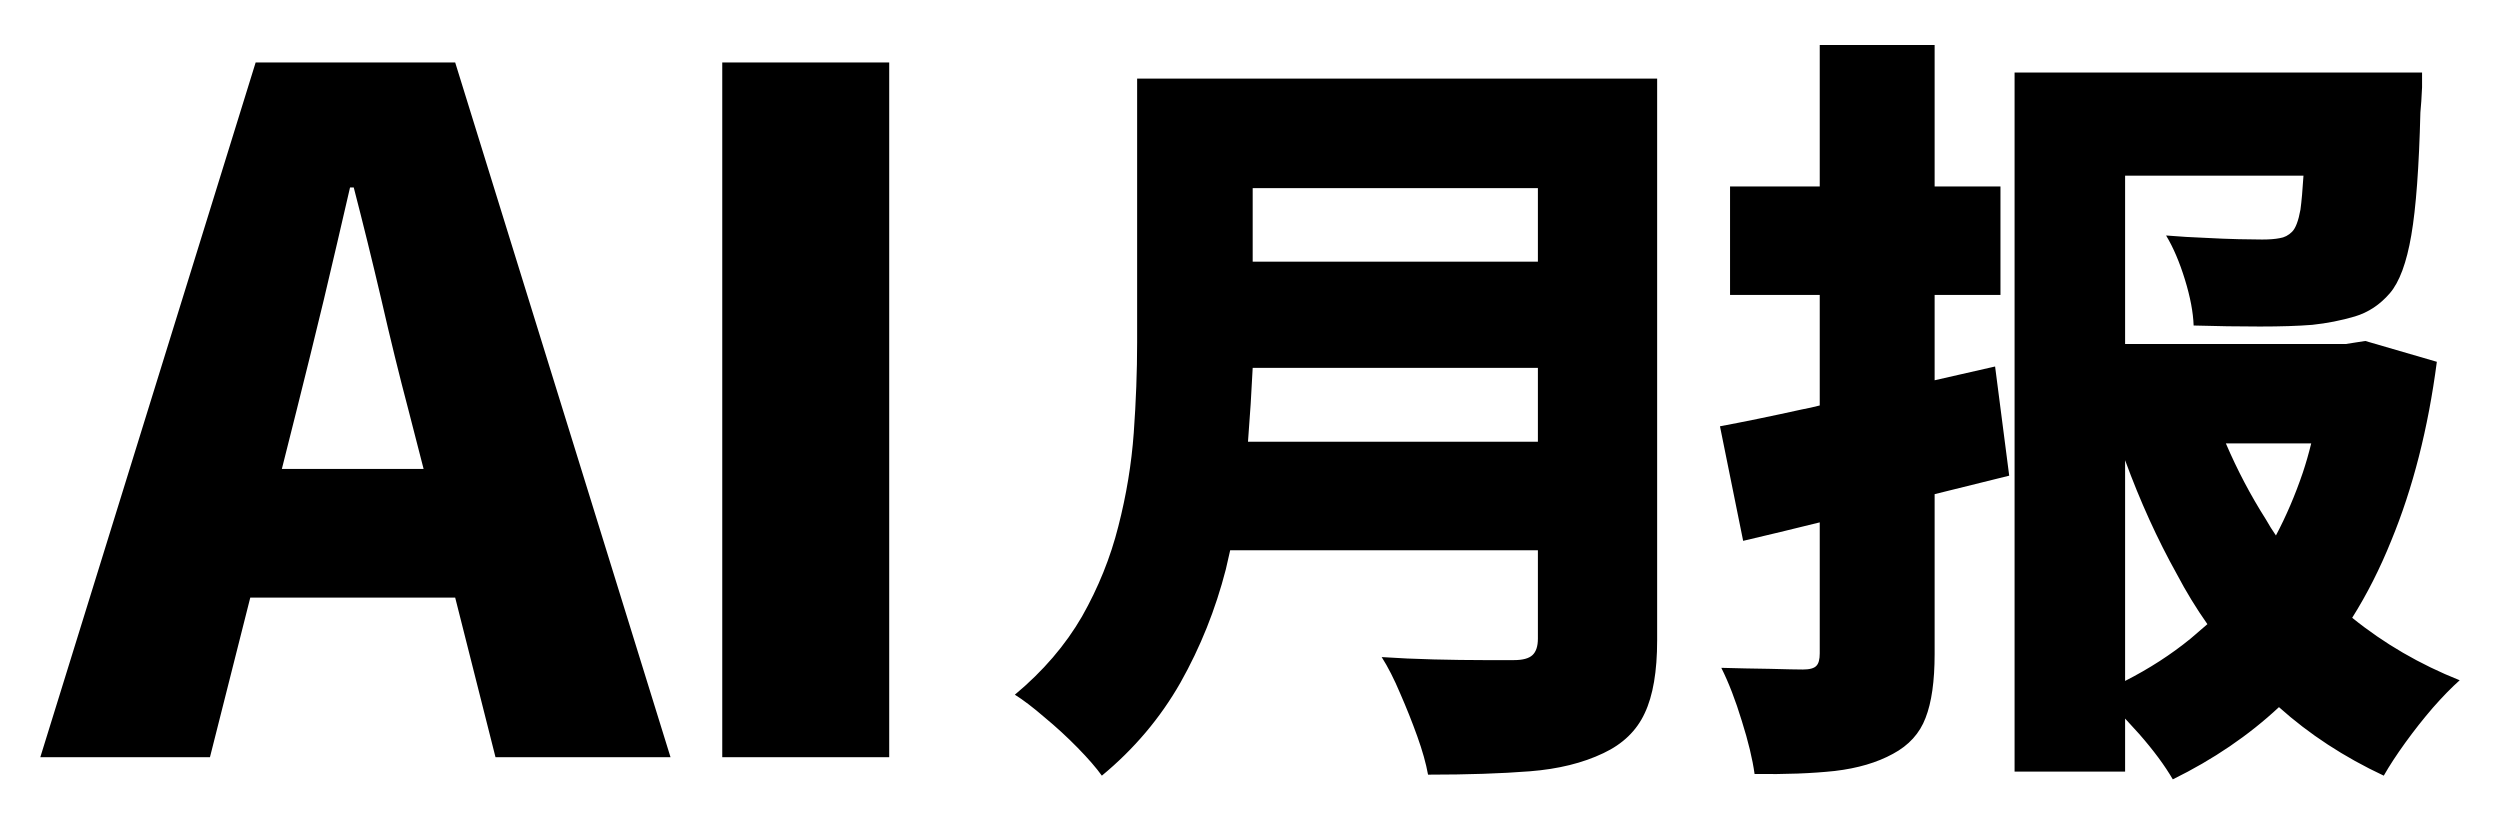
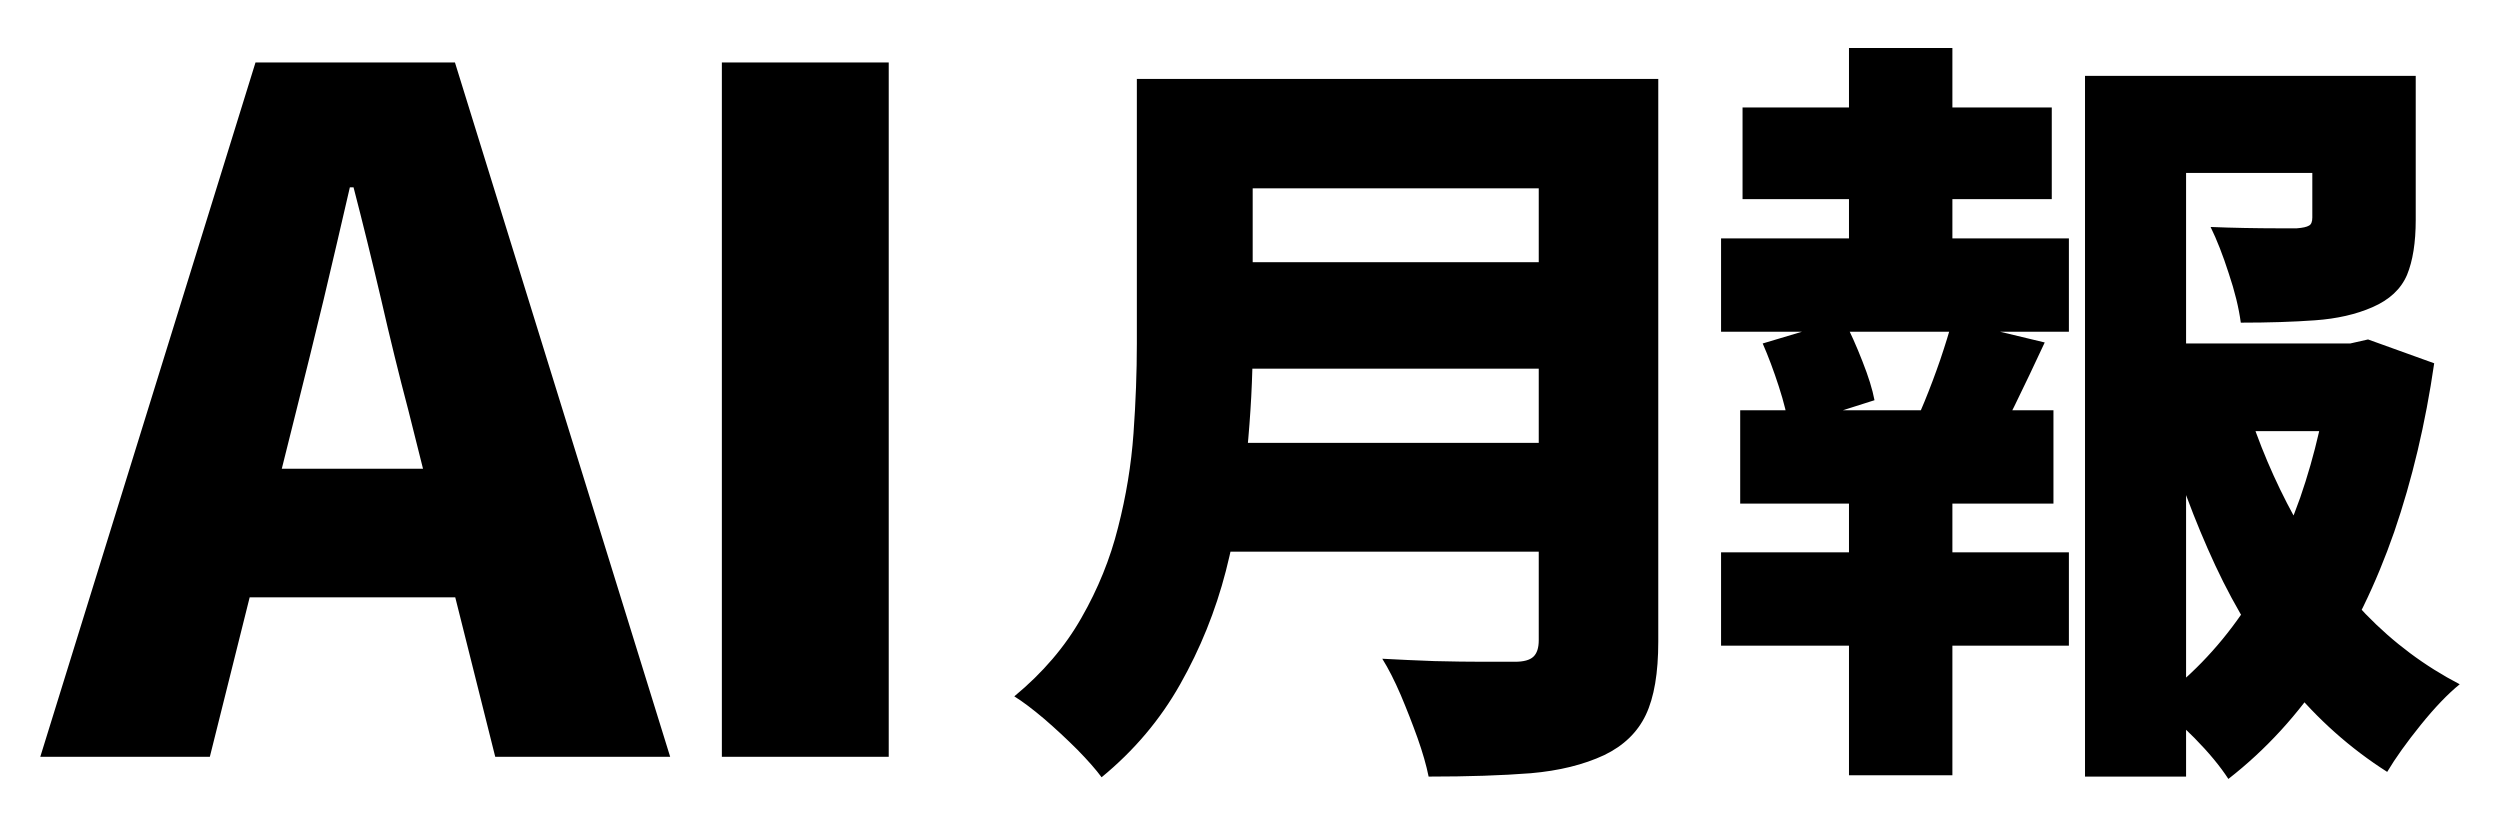
- <svg xmlns="http://www.w3.org/2000/svg" viewBox="0 -122.0 744.2 244.0">
-   <path id="accent" d="M62.5 103.4L12 103.4L76.1-103.4L135.5-103.4L199.6 103.4L147.5 103.4L135.5 55.9L74.5 55.9L62.5 103.4ZM83.9 17.6L126.1 17.6L121.6 0.1Q117.5-15.4 113.5-32.9Q109.4-50.4 105.3-66.2L105.3-66.2L104.2-66.2Q100.5-50.1 96.4-32.8Q92.2-15.4 88.3 0.1L88.3 0.1L83.9 17.6Z M264.7 103.4L215.0 103.4L215.0-103.4L264.7-103.4L264.7 103.4Z" />
-   <path id="ink" d="M338.5-20.0L338.5-98.6L493.3-98.6L493.3 68.6Q493.3 82.5 489.6 90.3Q486.0 98.1 477.3 102.2L477.3 102.2Q468.1 106.6 455.4 107.6Q442.7 108.6 425.1 108.6L425.1 108.6Q424.2 103.6 421.9 97.2Q419.6 90.8 416.8 84.4Q414.1 78.0 411.3 73.6L411.3 73.6Q418.7 74.1 426.8 74.3Q434.9 74.5 441.6 74.5L441.6 74.5L450.7 74.5Q454.6 74.5 456.2 73.0Q457.8 71.5 457.8 68.1L457.8 68.1L457.8 41.8L366.2 41.8Q365.5 44.8 364.9 47.5L364.9 47.5Q360.3 65.4 351.4 81.2Q342.4 97.0 328.0 108.9L328.0 108.9Q325.5 105.4 320.8 100.6Q316.1 95.8 310.9 91.5Q305.8 87.1 302.1 84.8L302.1 84.8Q314.7 74.3 322.1 61.5Q329.4 48.6 332.9 34.7Q336.5 20.7 337.5 6.8Q338.5-7.2 338.5-20.0L338.5-20.0ZM457.8-12.5L372.9-12.5Q372.4-1.9 371.5 9.5L371.5 9.5L457.8 9.5L457.8-12.5ZM457.8-66.0L372.9-66.0L372.9-44.1L457.8-44.1L457.8-66.0Z M599.7 107.7L599.7-100.4L721.0-100.4L721.0-96.0Q720.8-91.5 720.5-88.5L720.5-88.5Q719.9-64.2 717.8-52.0Q715.7-39.7 711.4-34.7Q707.0-29.6 701.0-27.8Q694.9-26.0 688.3-25.3L688.3-25.3Q682.1-24.8 672.7-24.8Q663.3-24.8 653.0-25.1L653.0-25.1Q652.8-31.0 650.4-38.8Q648.0-46.6 644.8-51.9L644.8-51.9Q650.9-51.4 656.4-51.2Q661.9-50.9 666.4-50.8Q670.9-50.7 673.4-50.7L673.4-50.7Q676.6-50.7 678.6-51.1Q680.7-51.4 682.3-53.0Q683.9-54.6 684.8-59.6L684.8-59.6Q685.3-63.3 685.7-69.7L685.7-69.7L632.6-69.7L632.6-19.6L698.3-19.6L704.1-20.5L725.4-14.3Q721.5 15.5 711.8 39.0L711.8 39.0Q706.8 51.4 700.2 61.9L700.2 61.9Q714.4 73.4 732.2 80.5L732.2 80.5Q728.6 83.7 724.2 88.7Q719.9 93.7 716.0 99.1Q712.1 104.5 709.6 108.9L709.6 108.9Q691.9 100.6 678.4 88.5L678.4 88.5Q664.9 101.1 646.8 110L646.8 110Q643.2 103.8 636.8 96.5L636.8 96.5Q634.7 94.2 632.6 91.9L632.6 91.9L632.6 107.7L599.7 107.7ZM518.9 39.0L512.0 4.9Q522.7 2.9 536.3-0.1L536.3-0.1Q539.0-0.6 541.7-1.3L541.7-1.3L541.7-34.2L515.0-34.2L515.0-66.5L541.7-66.5L541.7-108.6L575.9-108.6L575.9-66.5L595.5-66.5L595.5-34.2L575.9-34.2L575.9-8.8Q585.0-10.9 593.9-12.9L593.9-12.9L598.1 19.6Q587.1 22.3 575.9 25.1L575.9 25.1L575.9 72.7Q575.9 84.8 573.2 91.7Q570.6 98.6 563.5 102.4Q556.4 106.3 546.2 107.5Q536.0 108.6 522.3 108.4L522.3 108.4Q521.4 101.8 518.5 92.6Q515.7 83.4 512.4 76.8L512.4 76.8Q519.5 77.0 526.9 77.1Q534.2 77.3 536.7 77.3L536.7 77.3Q539.7 77.3 540.7 76.2Q541.7 75.2 541.7 72.5L541.7 72.5L541.7 33.5Q529.6 36.5 518.9 39.0L518.9 39.0ZM657.1 63.8L657.1 63.8Q652.1 56.7 648.0 48.9L648.0 48.9Q639.3 33.3 632.6 15.0L632.6 15.0L632.6 80.7Q643.4 75.2 652.1 68.1L652.1 68.1Q654.6 66.0 657.1 63.8ZM688.0 10.0L662.6 10.0Q667.7 21.9 674.5 32.6L674.5 32.6Q675.9 35.1 677.5 37.4L677.5 37.4Q682.1 28.7 685.5 18.7L685.5 18.7Q686.9 14.5 688.0 10.0L688.0 10.0Z" />
+ <svg xmlns="http://www.w3.org/2000/svg" viewBox="0 -122.0 744.6 244.0">
+   <path id="accent" d="M62.5 103.4L12 103.4L76.1-103.4L135.5-103.4L199.6 103.4L147.5 103.4L121.6 0.1Q117.5-15.4 113.5-32.9Q109.4-50.4 105.3-66.2L105.3-66.2L104.2-66.2Q100.5-50.1 96.4-32.8Q92.2-15.4 88.3 0.1L88.3 0.1L62.5 103.4ZM155.5 55.9L55.6 55.9L55.6 17.6L155.5 17.6L155.5 55.9Z M264.7 103.4L215.0 103.4L215.0-103.4L264.7-103.4L264.7 103.4Z" />
+   <path id="ink" d="M362.3-65.9L362.3-98.5L474.1-98.5L474.1-65.9L362.3-65.9ZM362.5-12.2L362.5-43.9L475.3-43.9L475.3-12.2L362.5-12.2ZM361.6 42.3L361.6 9.9L473.4 9.9L473.4 42.3L361.6 42.3ZM338.6-19.7L338.6-98.5L373.1-98.5L373.1-19.5Q373.1-4.6 371.4 12.9Q369.6 30.3 365.1 48.1Q360.5 65.9 351.5 81.8Q342.6 97.6 328.1 109.5L328.1 109.5Q325.6 106.1 320.9 101.3Q316.1 96.5 311.0 92.1Q305.8 87.7 302.1 85.4L302.1 85.4Q314.8 74.9 322.1 62.0Q329.5 49.1 333.0 35.1Q336.6 21.1 337.6 7.1Q338.6-6.9 338.6-19.7L338.6-19.7ZM458.3 68.7L458.3-98.5L493.9-98.5L493.9 69.1Q493.9 83.1 490.2 90.9Q486.5 98.7 477.8 102.9L477.8 102.9Q468.6 107.2 455.9 108.3Q443.1 109.3 425.5 109.3L425.5 109.3Q424.5 104.3 422.2 97.8Q419.9 91.4 417.2 85.0Q414.4 78.5 411.7 74.2L411.7 74.2Q419.0 74.6 427.2 74.9Q435.3 75.1 441.9 75.1Q448.4 75.1 451.2 75.1L451.2 75.1Q455.1 75.1 456.7 73.6Q458.3 72.1 458.3 68.7L458.3 68.7Z M636.4 6.4L636.4-19.7L703.7-19.7L703.7 6.4L636.4 6.4ZM621.0 109.3L621.0-99.4L706.9-99.4L706.9-70.5L651.1-70.5L651.1 109.3L621.0 109.3ZM688.7-57.2L688.7-99.4L719.5-99.4L719.5-56.5Q719.5-46.4 716.9-40.1Q714.2-33.8 706.6-30.5L706.6-30.5Q699.3-27.3 689.5-26.6Q679.8-25.9 667.4-25.9L667.4-25.9Q666.5-32.6 663.8-40.6Q661.2-48.7 658.4-54.4L658.4-54.4Q663.2-54.2 668.5-54.1Q673.8-54.0 678.2-54.0Q682.5-54.0 684.1-54.0L684.1-54.0Q686.7-54.2 687.7-54.8Q688.7-55.3 688.7-57.2L688.7-57.2ZM644.2 4.4L669.0-1.8Q674.5 15.8 683.3 31.9Q692.2 48.0 704.6 60.9Q717.0 73.7 732.6 81.8L732.6 81.8Q727.3 86.1 721.0 93.9Q714.7 101.7 711.0 107.9L711.0 107.9Q694.5 97.4 681.7 81.8Q669.0 66.1 659.8 46.4Q650.6 26.6 644.2 4.4L644.2 4.4ZM694.2-13.5L694.2-19.7L700.0-19.7L705.3-20.9L725.0-13.8Q721.1 13.1 713.1 36.4Q705.0 59.7 692.7 78.3Q680.5 96.9 663.7 110L663.7 110Q660.0 104.3 653.6 97.8Q647.2 91.4 641.9 87.3L641.9 87.3Q656.8 76.5 667.6 60.9Q678.4 45.2 685.1 26.2Q691.7 7.1 694.2-13.5L694.2-13.5ZM519.0-62.7L519.0-90.0L611.1-90.0L611.1-62.7L519.0-62.7ZM512.6 70.3L512.6 42.5L616.2 42.5L616.2 70.3L512.6 70.3ZM512.6-23.2L512.6-51.0L616.2-51.0L616.2-23.2L512.6-23.2ZM518.3 28.0L518.3 0.2L611.6 0.2L611.6 28.0L518.3 28.0ZM550.7-40.4L550.7-107.7L581.5-107.7L581.5-40.4L550.7-40.4ZM550.7 108.9L550.7 11.7L581.5 11.7L581.5 108.9L550.7 108.9ZM581.5-26.6L581.5-26.6L609.0-20.0Q604.4-10.1 599.9-0.9Q595.3 8.3 591.4 14.9L591.4 14.9L568.2 8.5Q570.7 3.7 573.2-2.4Q575.7-8.5 577.9-14.9Q580.1-21.4 581.5-26.6ZM525.0-19.7L525.0-19.7L549.1-26.9Q552.1-21.1 554.7-14.4Q557.4-7.6 558.3-2.8L558.3-2.8L532.8 5.3Q532.1 0.2 529.8-6.9Q527.5-14.0 525.0-19.7Z" />
</svg>
